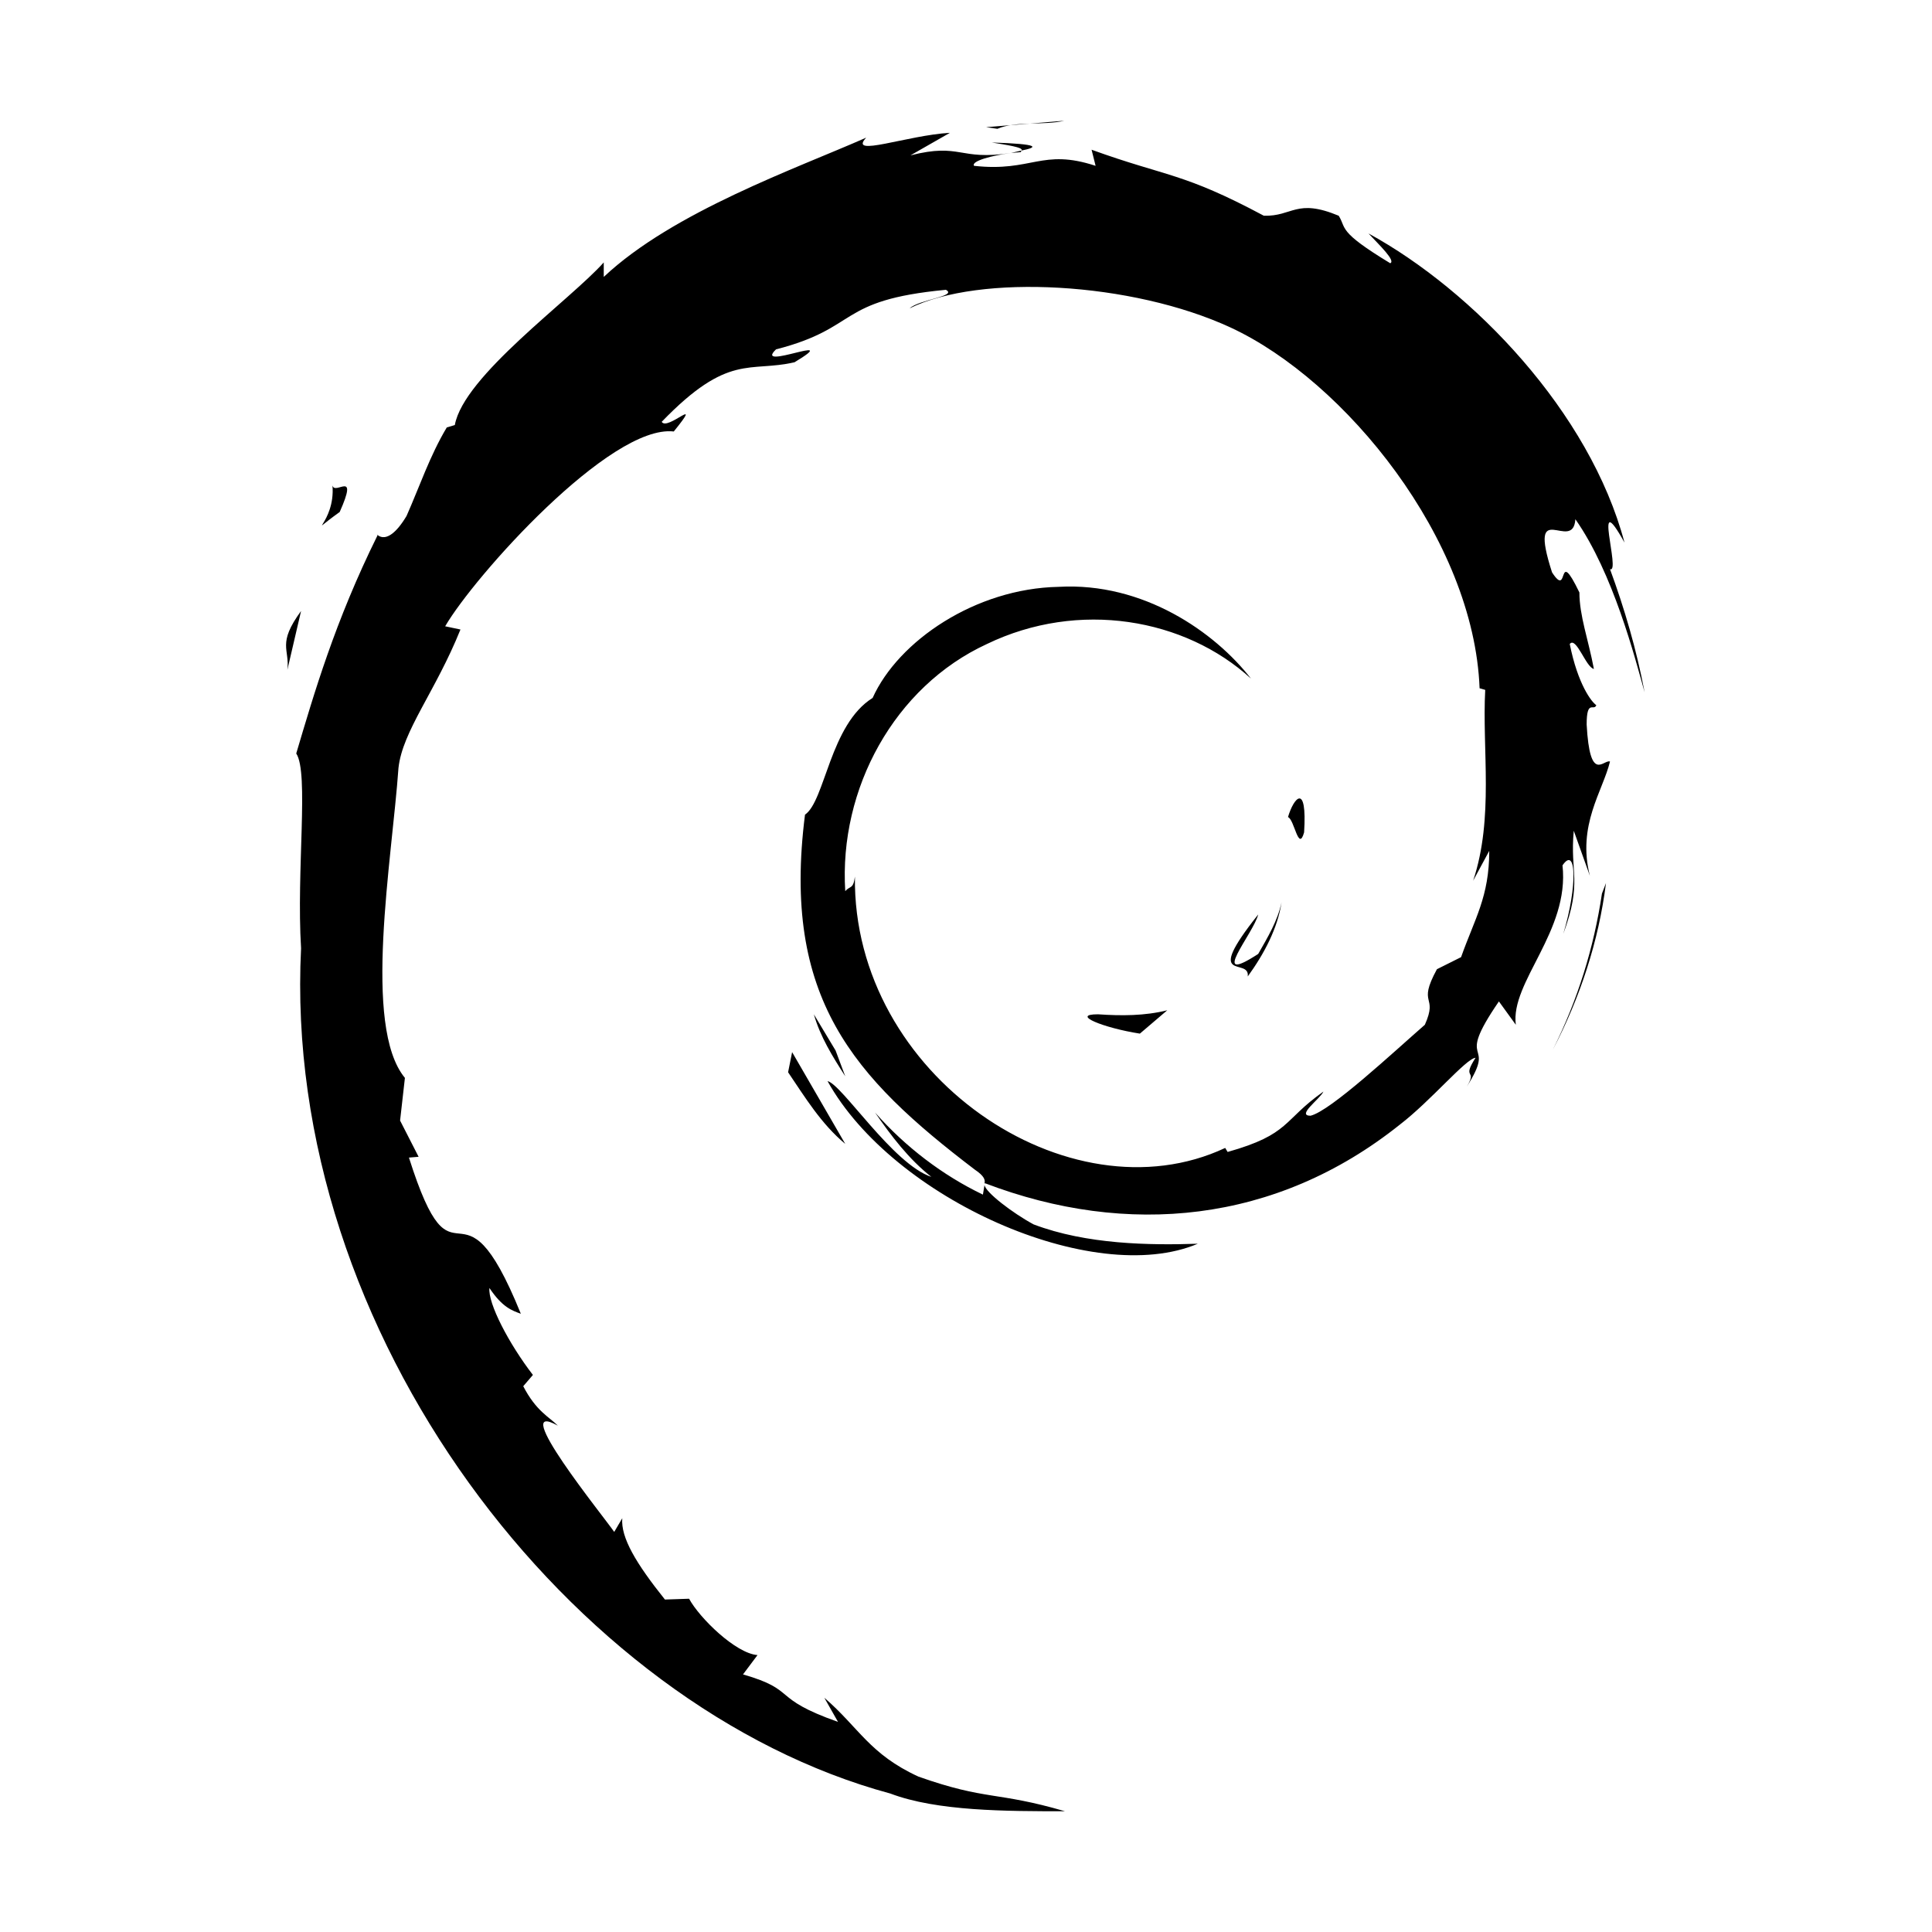
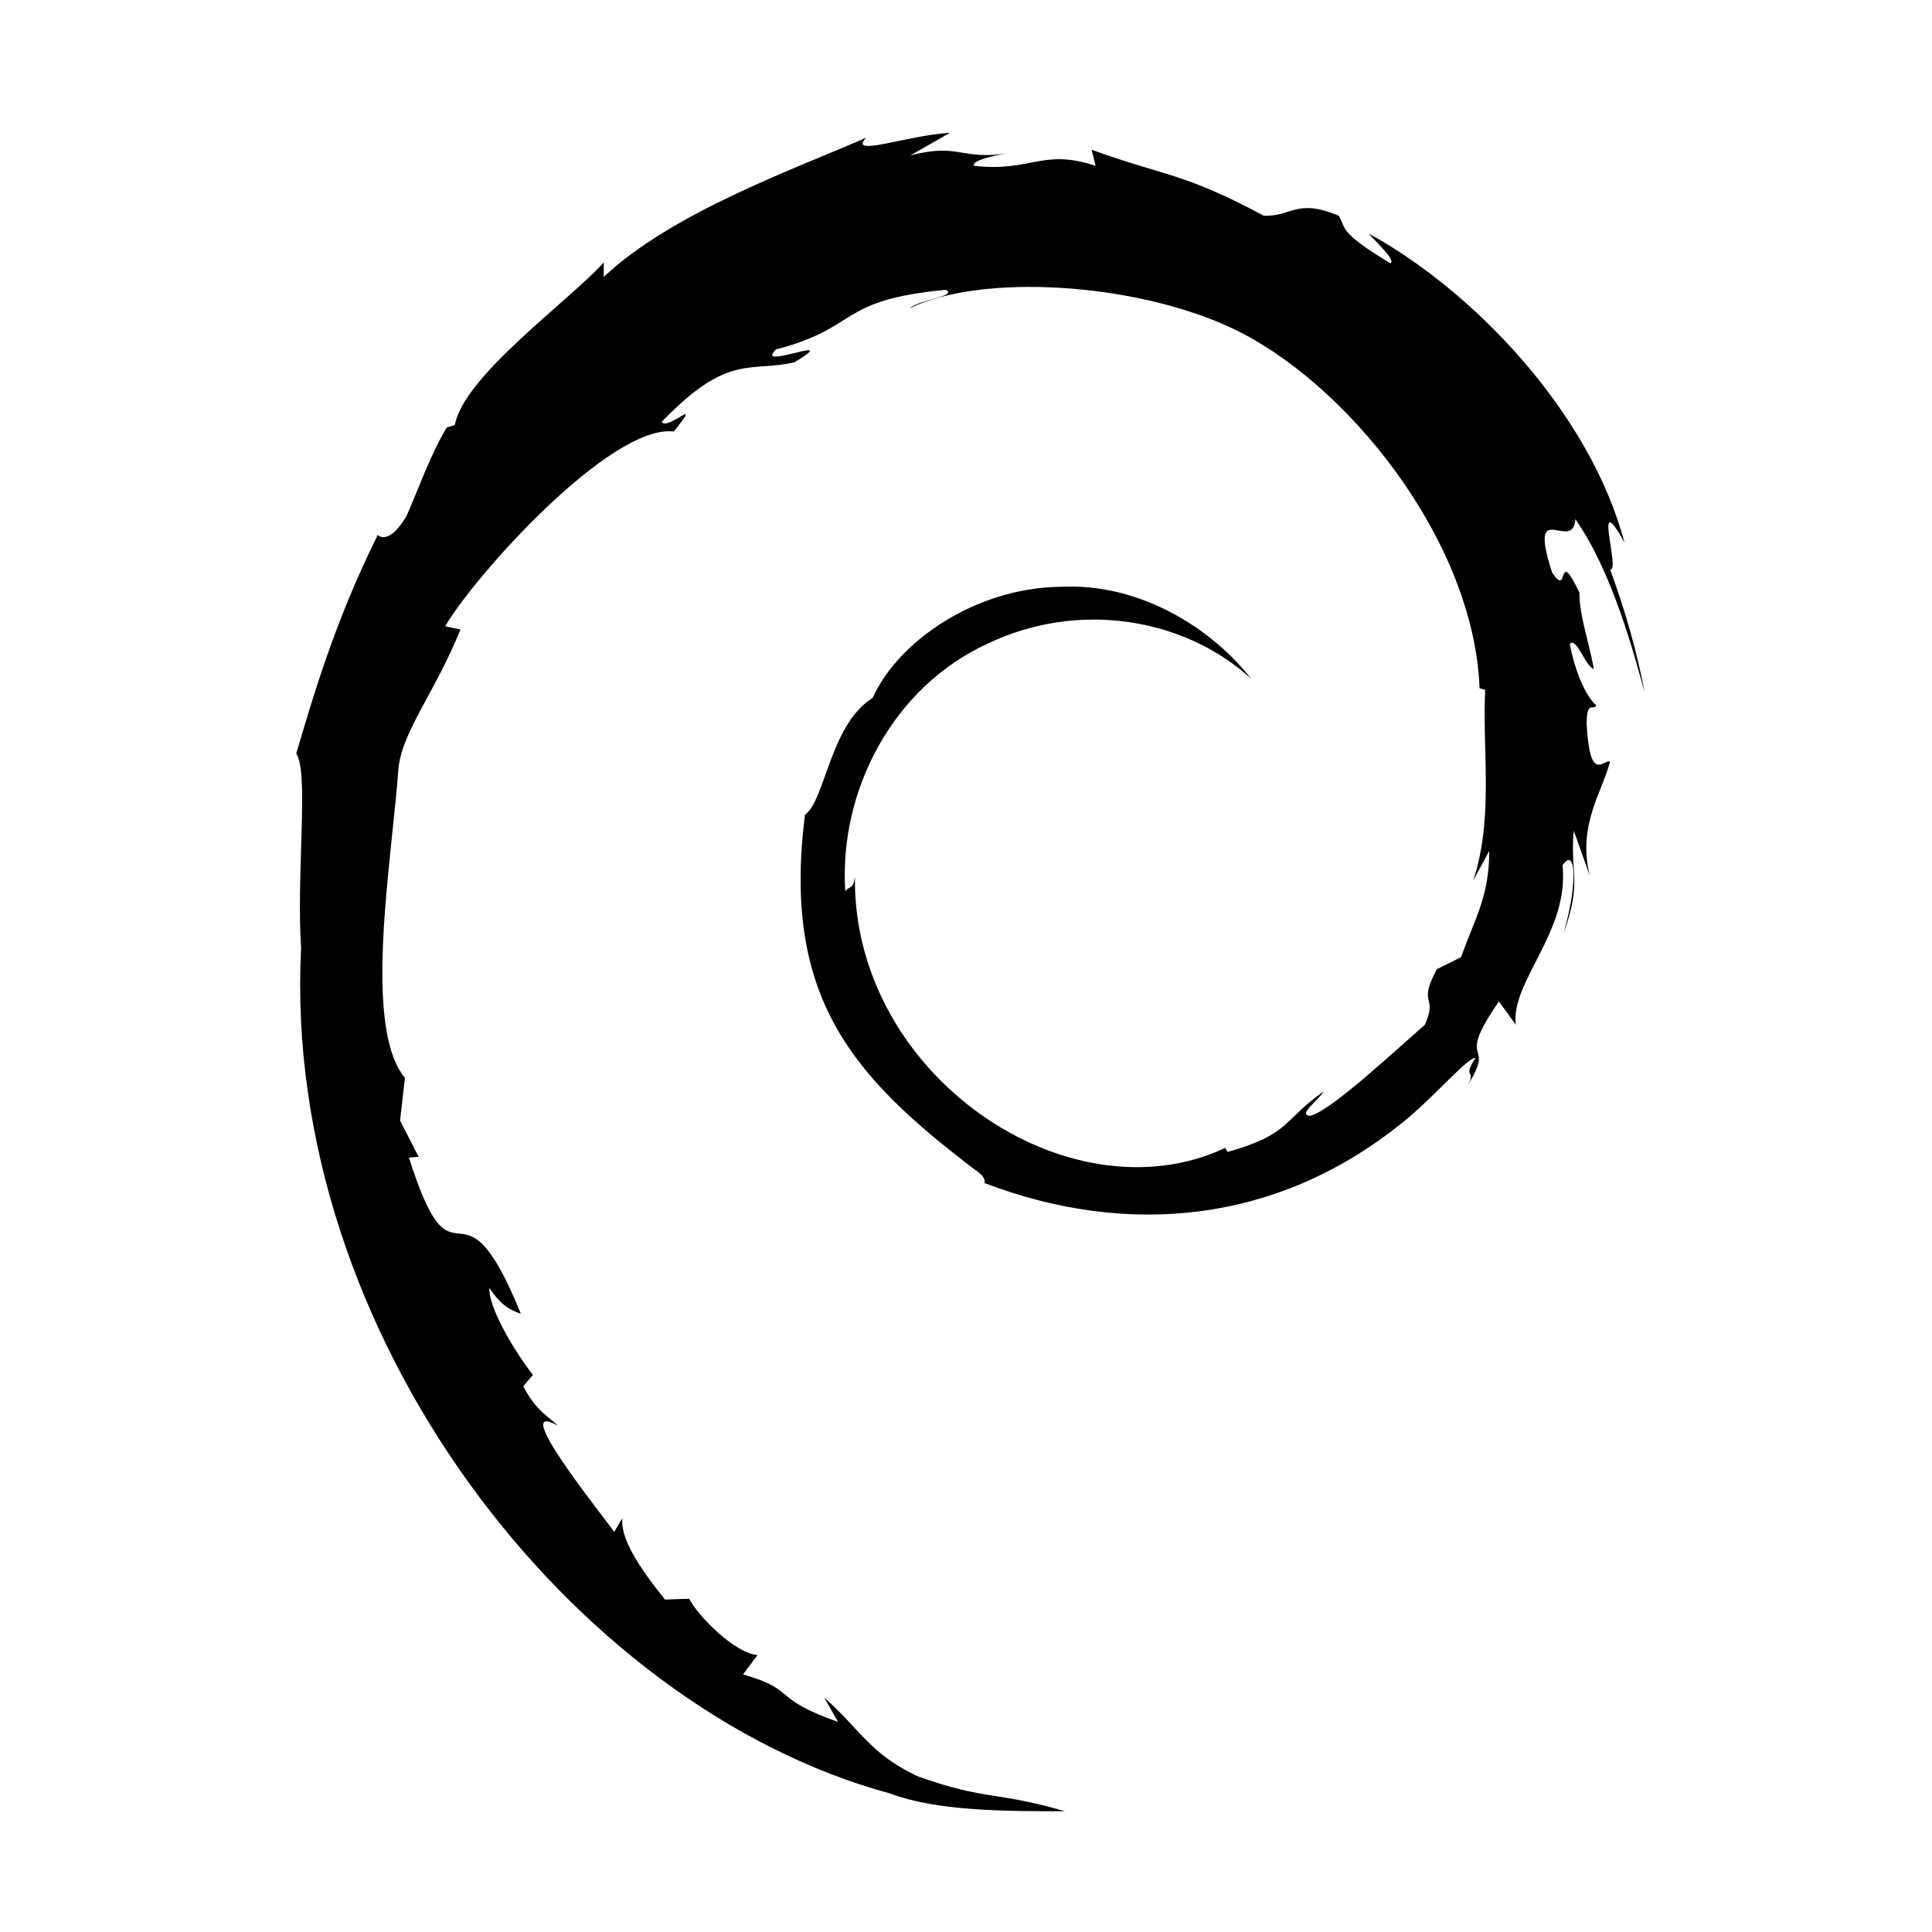
<svg xmlns="http://www.w3.org/2000/svg" version="1.1" width="24" height="24" viewBox="0 0 24 24">
-   <path d="M13.64,12.6C13.93,12.62 14.22,12.62 14.5,12.55L14.16,12.84C13.71,12.77 13.29,12.6 13.64,12.6M15.5,12.13C15.53,11.88 14.93,12.24 15.63,11.36C15.57,11.6 15,12.26 15.63,11.85C15.75,11.64 15.87,11.44 15.92,11.21C15.87,11.53 15.71,11.84 15.5,12.13M16.2,10.34C16.13,10.59 16.08,10.18 16,10.15C16.07,9.91 16.24,9.71 16.2,10.34M12.32,1.77C12.94,1.79 12.89,1.83 12.69,1.87L12.68,1.89L12.56,1.9L12.69,1.87C12.72,1.83 12.5,1.8 12.32,1.77M18.5,10.57L18.3,10.94C18.56,10.16 18.41,9.31 18.45,8.57L18.38,8.55C18.31,6.7 16.71,4.73 15.29,4.07C14.06,3.5 12.17,3.4 11.3,3.83C11.42,3.72 11.9,3.68 11.75,3.6C10.38,3.73 10.69,4.07 9.64,4.34C9.35,4.62 10.5,4.12 9.87,4.5C9.31,4.63 9.05,4.38 8.22,5.24C8.29,5.36 8.75,4.89 8.37,5.36C7.58,5.27 5.89,7.16 5.53,7.78L5.72,7.82C5.41,8.59 5,9.08 4.95,9.54C4.87,10.68 4.5,12.75 5.03,13.39L4.97,13.92L5.2,14.37L5.08,14.38C5.66,16.21 5.7,14.42 6.47,16.32C6.36,16.28 6.24,16.24 6.08,16C6.06,16.19 6.32,16.69 6.62,17.08L6.5,17.22C6.66,17.53 6.82,17.6 6.93,17.71C6.3,17.36 7.5,18.84 7.63,19.03L7.73,18.86C7.71,19.1 7.9,19.42 8.26,19.87L8.56,19.86C8.69,20.1 9.14,20.54 9.41,20.56L9.23,20.8C9.92,21 9.56,21.09 10.41,21.39L10.24,21.09C10.67,21.46 10.8,21.79 11.41,22.07C12.26,22.37 12.37,22.25 13.23,22.5C12.5,22.5 11.64,22.5 11.06,22.28C7.1,21.21 3.5,16.56 3.74,11.78C3.68,10.81 3.84,9.6 3.68,9.36C3.9,8.62 4.16,7.72 4.69,6.65C4.65,6.58 4.78,6.86 5.05,6.41C5.21,6.05 5.34,5.66 5.55,5.31L5.65,5.28C5.76,4.67 7.08,3.73 7.5,3.26V3.44C8.36,2.63 9.9,2.09 10.76,1.71C10.53,1.96 11.27,1.68 11.8,1.65L11.31,1.93C11.94,1.77 11.91,2 12.56,1.9C12.33,1.93 12.06,2 12.1,2.06C12.82,2.14 12.94,1.84 13.61,2.06L13.56,1.86C14.5,2.2 14.69,2.14 15.7,2.68C16.06,2.69 16.1,2.46 16.63,2.68C16.73,2.84 16.61,2.87 17.27,3.27C17.34,3.24 17.14,3.05 17,2.9C18.3,3.61 19.75,5.12 20.18,6.74C19.77,6 20.14,7.13 20,7.07C20.18,7.56 20.33,8.07 20.43,8.6C20.31,8.17 20.04,7.12 19.57,6.45C19.54,6.88 18.97,6.15 19.28,7.11C19.5,7.45 19.33,6.76 19.62,7.36C19.62,7.65 19.73,7.94 19.8,8.31C19.7,8.29 19.58,7.9 19.5,8C19.6,8.5 19.77,8.72 19.83,8.76C19.8,8.84 19.71,8.68 19.71,9C19.75,9.74 19.92,9.43 20,9.46C19.91,9.83 19.59,10.25 19.75,10.88L19.55,10.32C19.5,10.85 19.66,10.95 19.42,11.6C19.6,11 19.58,10.5 19.41,10.75C19.5,11.57 18.76,12.2 18.83,12.73L18.62,12.44C18.05,13.27 18.61,12.89 18.22,13.5C18.36,13.27 18.15,13.42 18.33,13.14C18.21,13.15 17.78,13.67 17.39,13.97C15.85,15.2 14,15.37 12.24,14.7H12.23C12.24,14.66 12.23,14.61 12.11,14.53C10.6,13.38 9.71,12.4 10,10.12C10.25,9.95 10.31,9 10.84,8.67C11.16,7.96 12.12,7.31 13.15,7.29C14.2,7.23 15.09,7.85 15.54,8.43C14.72,7.68 13.4,7.45 12.26,8C11.11,8.53 10.42,9.8 10.5,11.07C10.56,11 10.6,11.05 10.62,10.89C10.59,13.36 13.28,15.17 15.22,14.26L15.25,14.31C16.03,14.09 15.93,13.92 16.44,13.56C16.4,13.65 16.1,13.86 16.28,13.86C16.53,13.8 17.31,13.07 17.7,12.73C17.87,12.35 17.6,12.5 17.85,12.04L18.15,11.89C18.32,11.41 18.5,11.14 18.5,10.57M12.23,14.72C12.24,14.81 12.58,15.07 12.84,15.21C13.5,15.46 14.28,15.47 14.88,15.45C13.58,16 11.09,14.89 10.28,13.43C10.46,13.47 11.09,14.46 11.57,14.62C11.29,14.4 11.07,14.11 10.87,13.82C11.25,14.25 11.71,14.6 12.21,14.84L12.23,14.72M9.84,13.07L10.5,14.21C10.2,13.96 10,13.63 9.79,13.32L9.84,13.07M10.38,13.05L10.5,13.37C10.34,13.12 10.19,12.88 10.11,12.6L10.38,13.05M19.95,10.97V10.97C19.86,11.69 19.63,12.39 19.29,13.04C19.6,12.42 19.8,11.77 19.9,11.1L19.95,10.97V10.97H19.95M12.39,1.6L12.25,1.58L13.22,1.5C12.97,1.56 12.62,1.5 12.39,1.6M4.13,6.03C4.16,6.16 4.46,5.82 4.22,6.36C3.76,6.69 4.17,6.5 4.13,6.03M3.57,8.32C3.6,8.06 3.44,8 3.74,7.59L3.57,8.32Z" />
+   <path d="M18.5,10.57L18.3,10.94C18.56,10.16 18.41,9.31 18.45,8.57L18.38,8.55C18.31,6.7 16.71,4.73 15.29,4.07C14.06,3.5 12.17,3.4 11.3,3.83C11.42,3.72 11.9,3.68 11.75,3.6C10.38,3.73 10.69,4.07 9.64,4.34C9.35,4.62 10.5,4.12 9.87,4.5C9.31,4.63 9.05,4.38 8.22,5.24C8.29,5.36 8.75,4.89 8.37,5.36C7.58,5.27 5.89,7.16 5.53,7.78L5.72,7.82C5.41,8.59 5,9.08 4.95,9.54C4.87,10.68 4.5,12.75 5.03,13.39L4.97,13.92L5.2,14.37L5.08,14.38C5.66,16.21 5.7,14.42 6.47,16.32C6.36,16.28 6.24,16.24 6.08,16C6.06,16.19 6.32,16.69 6.62,17.08L6.5,17.22C6.66,17.53 6.82,17.6 6.93,17.71C6.3,17.36 7.5,18.84 7.63,19.03L7.73,18.86C7.71,19.1 7.9,19.42 8.26,19.87L8.56,19.86C8.69,20.1 9.14,20.54 9.41,20.56L9.23,20.8C9.92,21 9.56,21.09 10.41,21.39L10.24,21.09C10.67,21.46 10.8,21.79 11.41,22.07C12.26,22.37 12.37,22.25 13.23,22.5C12.5,22.5 11.64,22.5 11.06,22.28C7.1,21.21 3.5,16.56 3.74,11.78C3.68,10.81 3.84,9.6 3.68,9.36C3.9,8.62 4.16,7.72 4.69,6.65C4.65,6.58 4.78,6.86 5.05,6.41C5.21,6.05 5.34,5.66 5.55,5.31L5.65,5.28C5.76,4.67 7.08,3.73 7.5,3.26V3.44C8.36,2.63 9.9,2.09 10.76,1.71C10.53,1.96 11.27,1.68 11.8,1.65L11.31,1.93C11.94,1.77 11.91,2 12.56,1.9C12.33,1.93 12.06,2 12.1,2.06C12.82,2.14 12.94,1.84 13.61,2.06L13.56,1.86C14.5,2.2 14.69,2.14 15.7,2.68C16.06,2.69 16.1,2.46 16.63,2.68C16.73,2.84 16.61,2.87 17.27,3.27C17.34,3.24 17.14,3.05 17,2.9C18.3,3.61 19.75,5.12 20.18,6.74C19.77,6 20.14,7.13 20,7.07C20.18,7.56 20.33,8.07 20.43,8.6C20.31,8.17 20.04,7.12 19.57,6.45C19.54,6.88 18.97,6.15 19.28,7.11C19.5,7.45 19.33,6.76 19.62,7.36C19.62,7.65 19.73,7.94 19.8,8.31C19.7,8.29 19.58,7.9 19.5,8C19.6,8.5 19.77,8.72 19.83,8.76C19.8,8.84 19.71,8.68 19.71,9C19.75,9.74 19.92,9.43 20,9.46C19.91,9.83 19.59,10.25 19.75,10.88L19.55,10.32C19.5,10.85 19.66,10.95 19.42,11.6C19.6,11 19.58,10.5 19.41,10.75C19.5,11.57 18.76,12.2 18.83,12.73L18.62,12.44C18.05,13.27 18.61,12.89 18.22,13.5C18.36,13.27 18.15,13.42 18.33,13.14C18.21,13.15 17.78,13.67 17.39,13.97C15.85,15.2 14,15.37 12.24,14.7H12.23C12.24,14.66 12.23,14.61 12.11,14.53C10.6,13.38 9.71,12.4 10,10.12C10.25,9.95 10.31,9 10.84,8.67C11.16,7.96 12.12,7.31 13.15,7.29C14.2,7.23 15.09,7.85 15.54,8.43C14.72,7.68 13.4,7.45 12.26,8C11.11,8.53 10.42,9.8 10.5,11.07C10.56,11 10.6,11.05 10.62,10.89C10.59,13.36 13.28,15.17 15.22,14.26L15.25,14.31C16.03,14.09 15.93,13.92 16.44,13.56C16.4,13.65 16.1,13.86 16.28,13.86C16.53,13.8 17.31,13.07 17.7,12.73C17.87,12.35 17.6,12.5 17.85,12.04L18.15,11.89C18.32,11.41 18.5,11.14 18.5,10.57" />
</svg>
